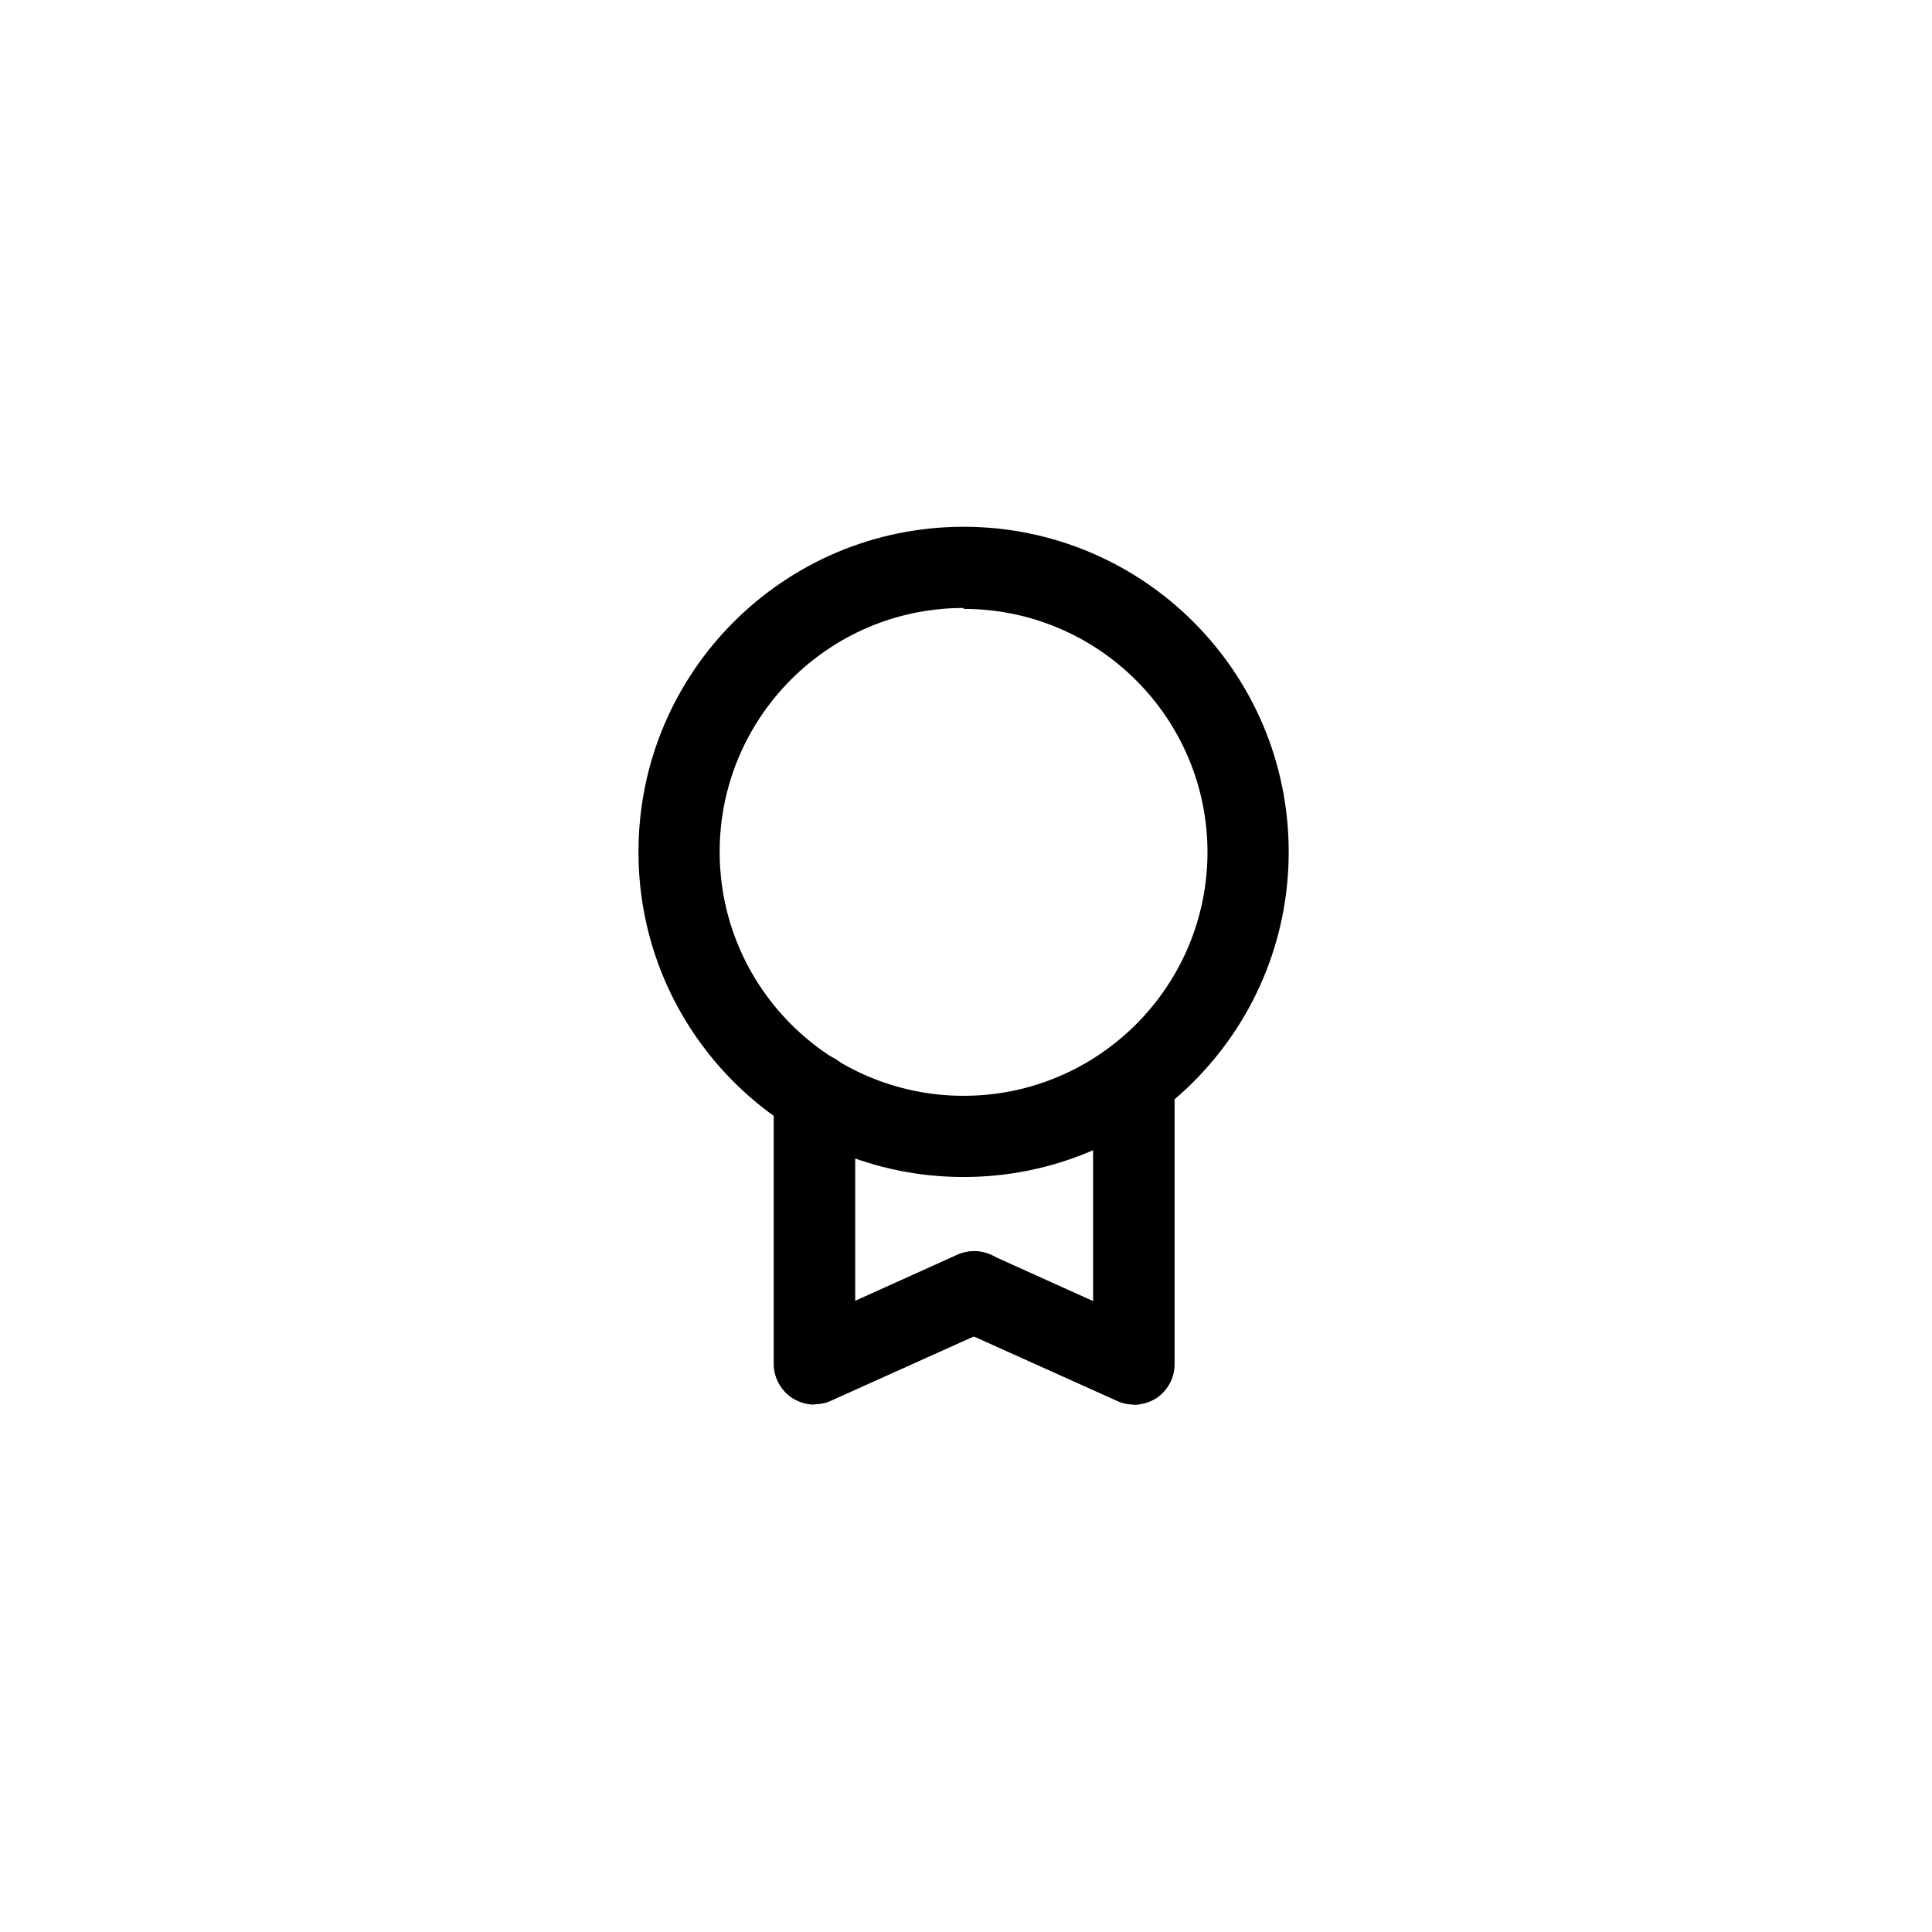
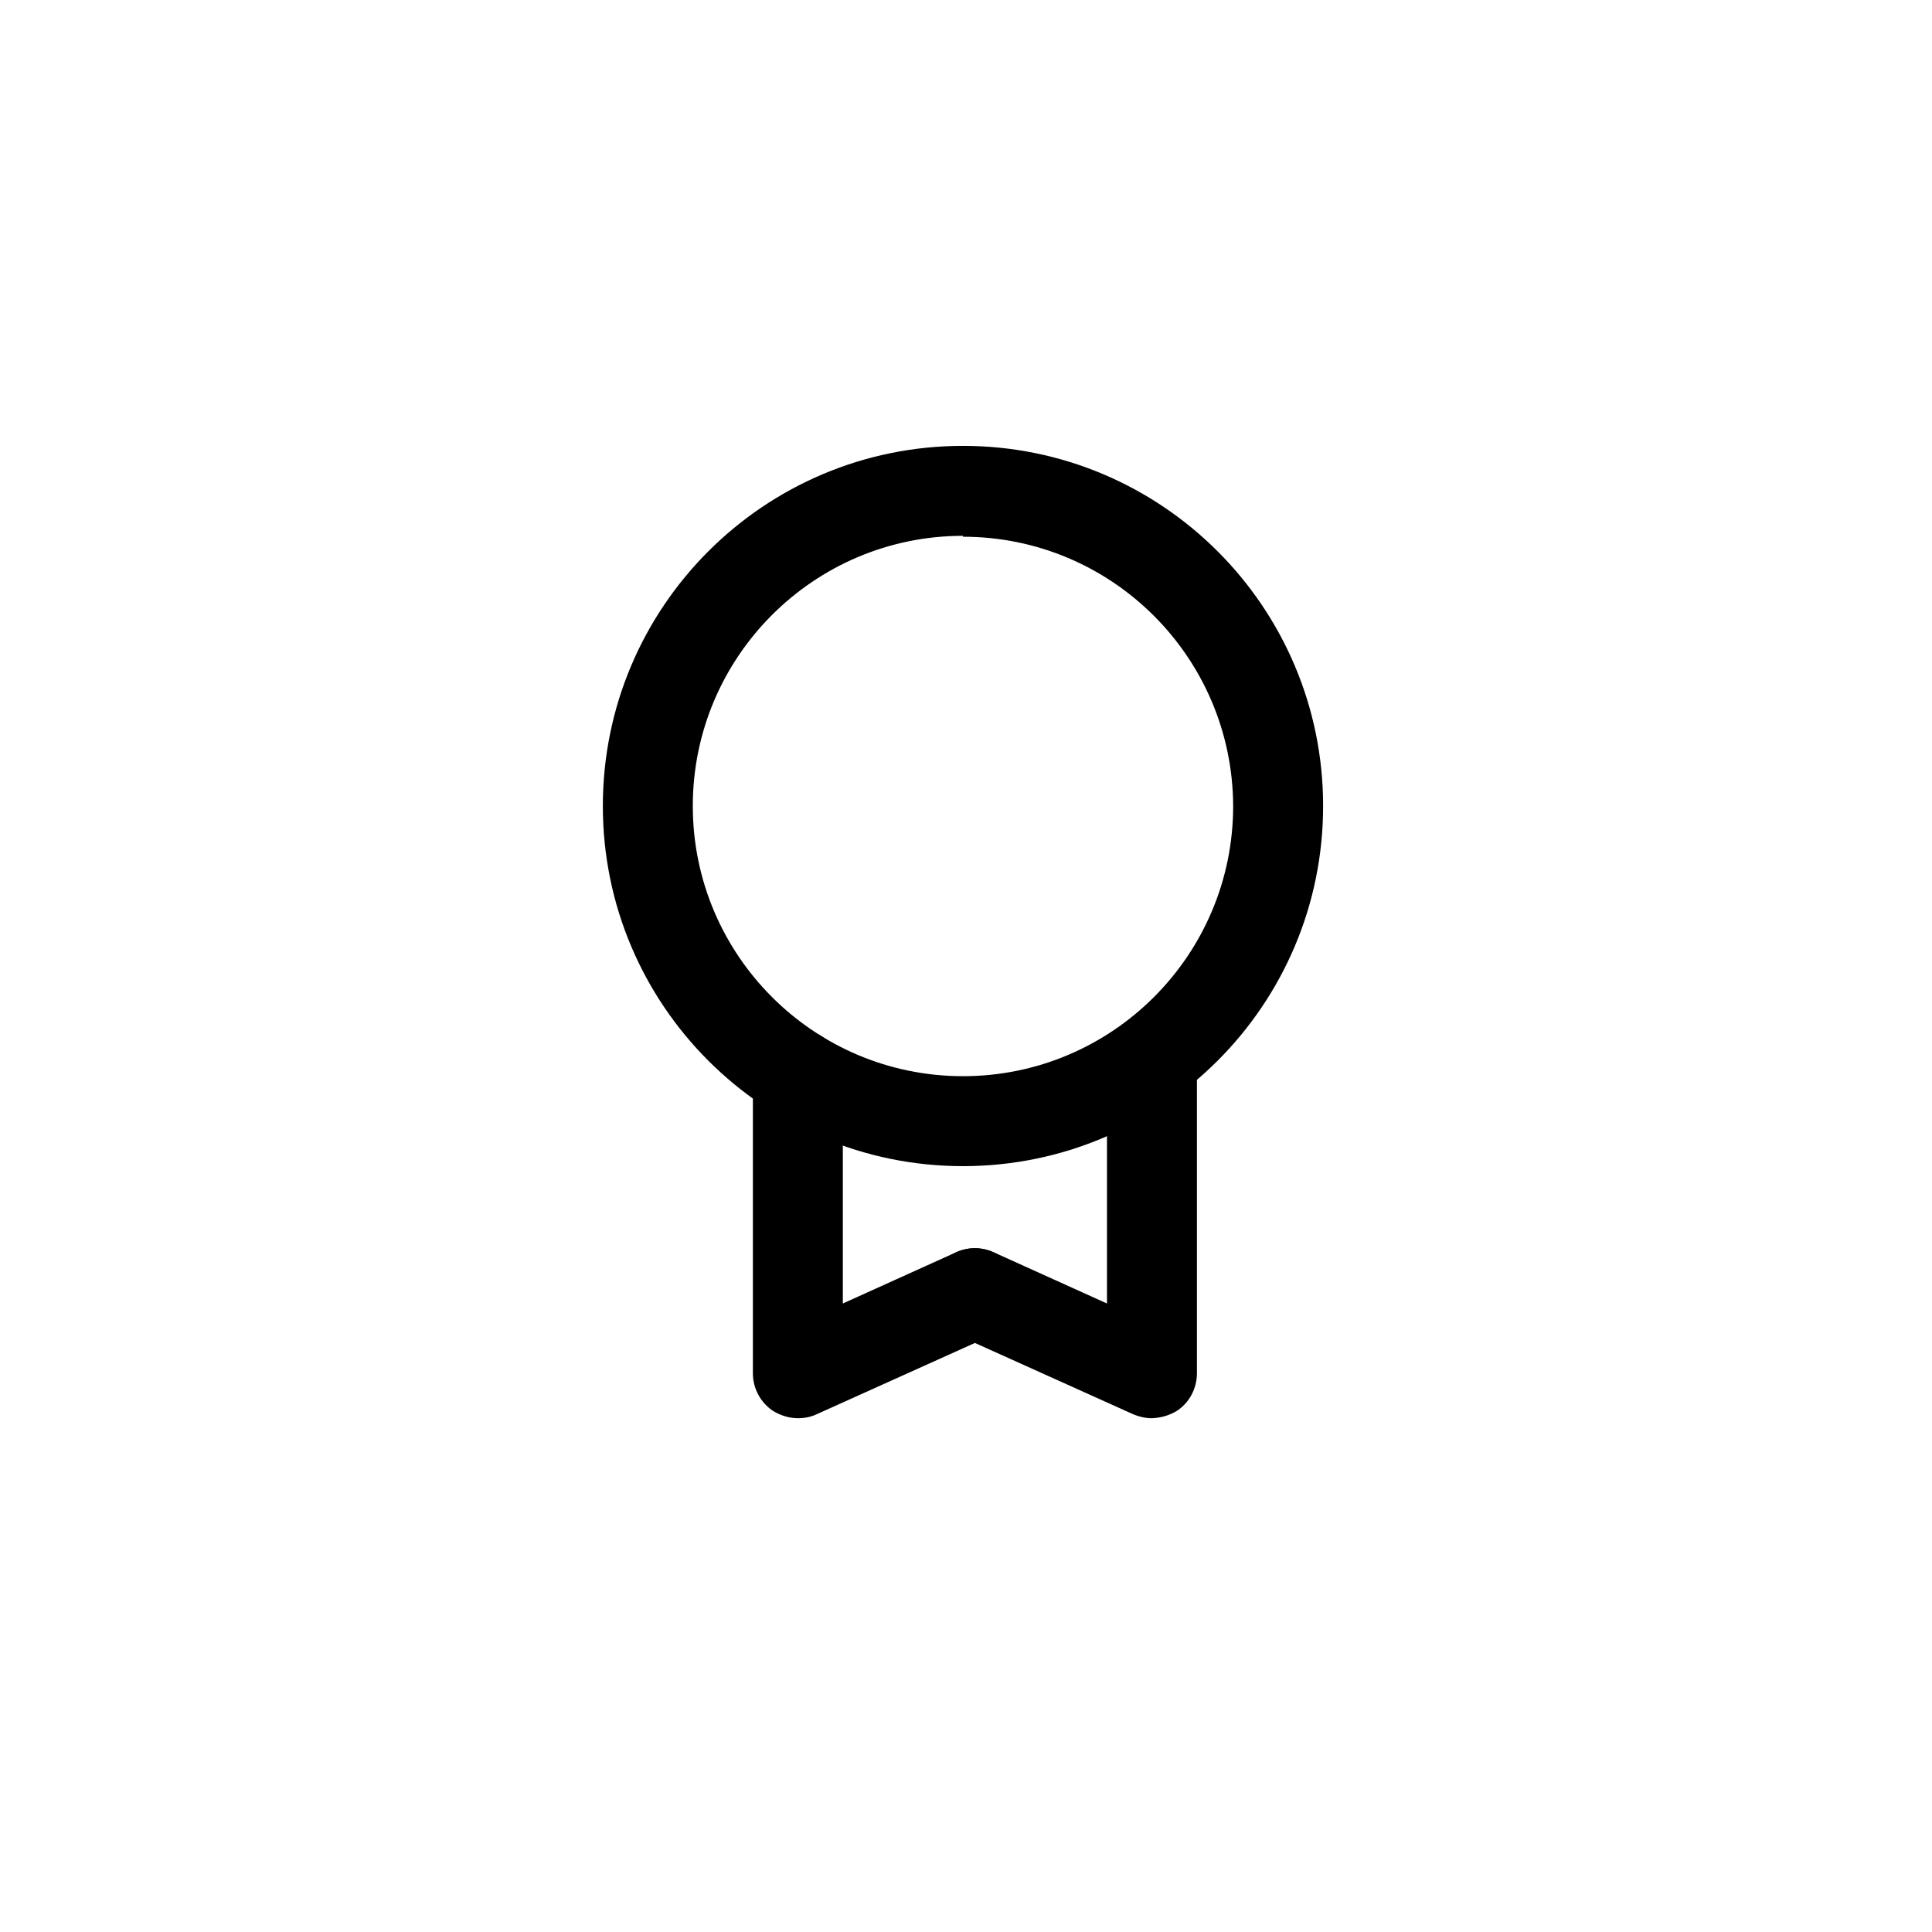
<svg xmlns="http://www.w3.org/2000/svg" id="Layer_1" data-name="Layer 1" viewBox="0 0 64 64">
  <defs>
    <style>
      .cls-1 {
        fill: none;
      }

      .cls-2 {
        clip-path: url(#clippath);
      }
    </style>
    <clipPath id="clippath">
-       <rect class="cls-1" x="15.85" y="15.85" width="32.31" height="32.31" />
+       <rect class="cls-1" x="14.09" y="12.99" width="35.79" height="35.79" />
    </clipPath>
  </defs>
  <g class="cls-2">
    <g>
-       <path d="M31.92,38.99c-5.95,0-10.77-4.82-10.77-10.77s4.82-10.77,10.77-10.77,10.77,4.82,10.77,10.77-4.82,10.77-10.77,10.77ZM31.92,20.14c-4.46,0-8.08,3.62-8.08,8.08s3.62,8.08,8.08,8.08,8.08-3.62,8.08-8.08c-.01-4.45-3.63-8.05-8.08-8.05v-.03Z" />
-       <path d="M26.98,46.53c-.26,0-.52-.08-.74-.22-.38-.25-.61-.68-.61-1.13v-8.94c0-.74.6-1.35,1.35-1.35s1.35.6,1.35,1.35v6.85l3.39-1.53c.68-.3,1.48,0,1.78.68.3.68,0,1.48-.68,1.78h0l-5.29,2.38c-.17.08-.36.12-.55.12Z" />
-       <path d="M37.56,46.53c-.19,0-.38-.04-.55-.12l-5.29-2.38c-.68-.3-.98-1.1-.68-1.78.3-.68,1.1-.98,1.78-.68h0l3.39,1.53v-6.85c0-.74.6-1.35,1.35-1.35s1.35.6,1.35,1.35v8.94c0,.46-.23.88-.61,1.13-.22.14-.48.21-.74.22Z" />
+       <path d="M31.9,38.63c-6.59,0-11.93-5.34-11.93-11.93s5.34-11.93,11.93-11.93,11.93,5.34,11.93,11.93-5.34,11.93-11.93,11.93ZM31.9,17.75c-4.94,0-8.95,4.01-8.95,8.95s4.01,8.95,8.95,8.95,8.95-4.01,8.95-8.95c-.02-4.93-4.02-8.92-8.95-8.92v-.03Z" />
+       <path d="M26.43,46.98c-.29,0-.57-.09-.82-.24-.42-.28-.67-.75-.67-1.25v-9.9c0-.82.67-1.49,1.49-1.49s1.49.67,1.49,1.49v7.59l3.76-1.7c.75-.34,1.64,0,1.98.75.34.75,0,1.64-.75,1.98h0l-5.86,2.64c-.19.09-.4.13-.61.13Z" />
+       <path d="M38.15,46.98c-.21,0-.42-.05-.61-.13l-5.86-2.64c-.75-.34-1.09-1.22-.75-1.98.34-.75,1.22-1.09,1.98-.75h0l3.76,1.7v-7.59c0-.82.67-1.49,1.49-1.49s1.49.67,1.49,1.49v9.9c0,.5-.25.98-.67,1.25-.25.15-.53.23-.82.24Z" />
    </g>
  </g>
</svg>
